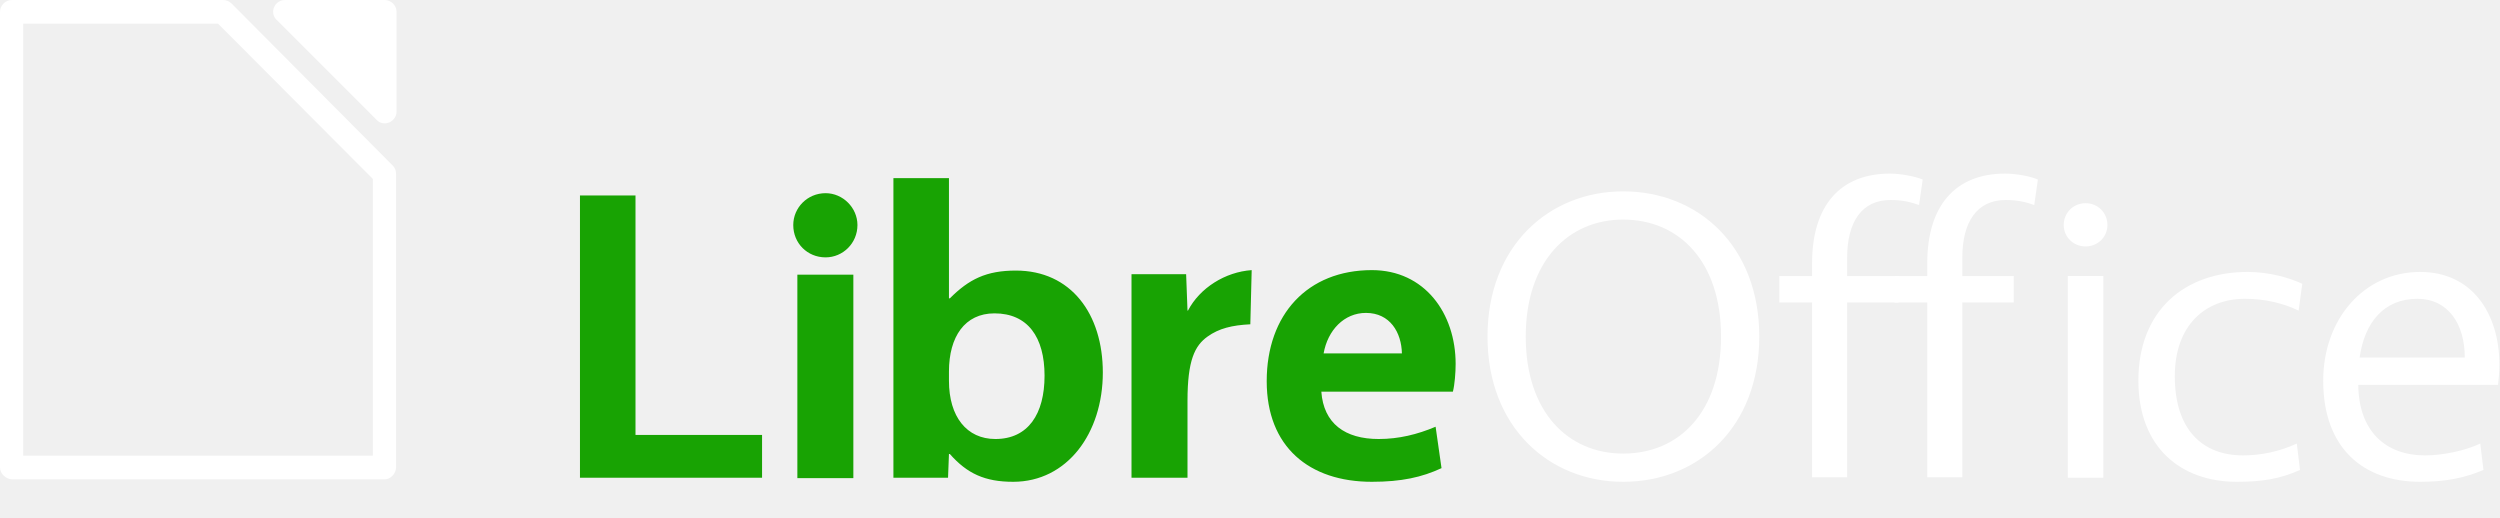
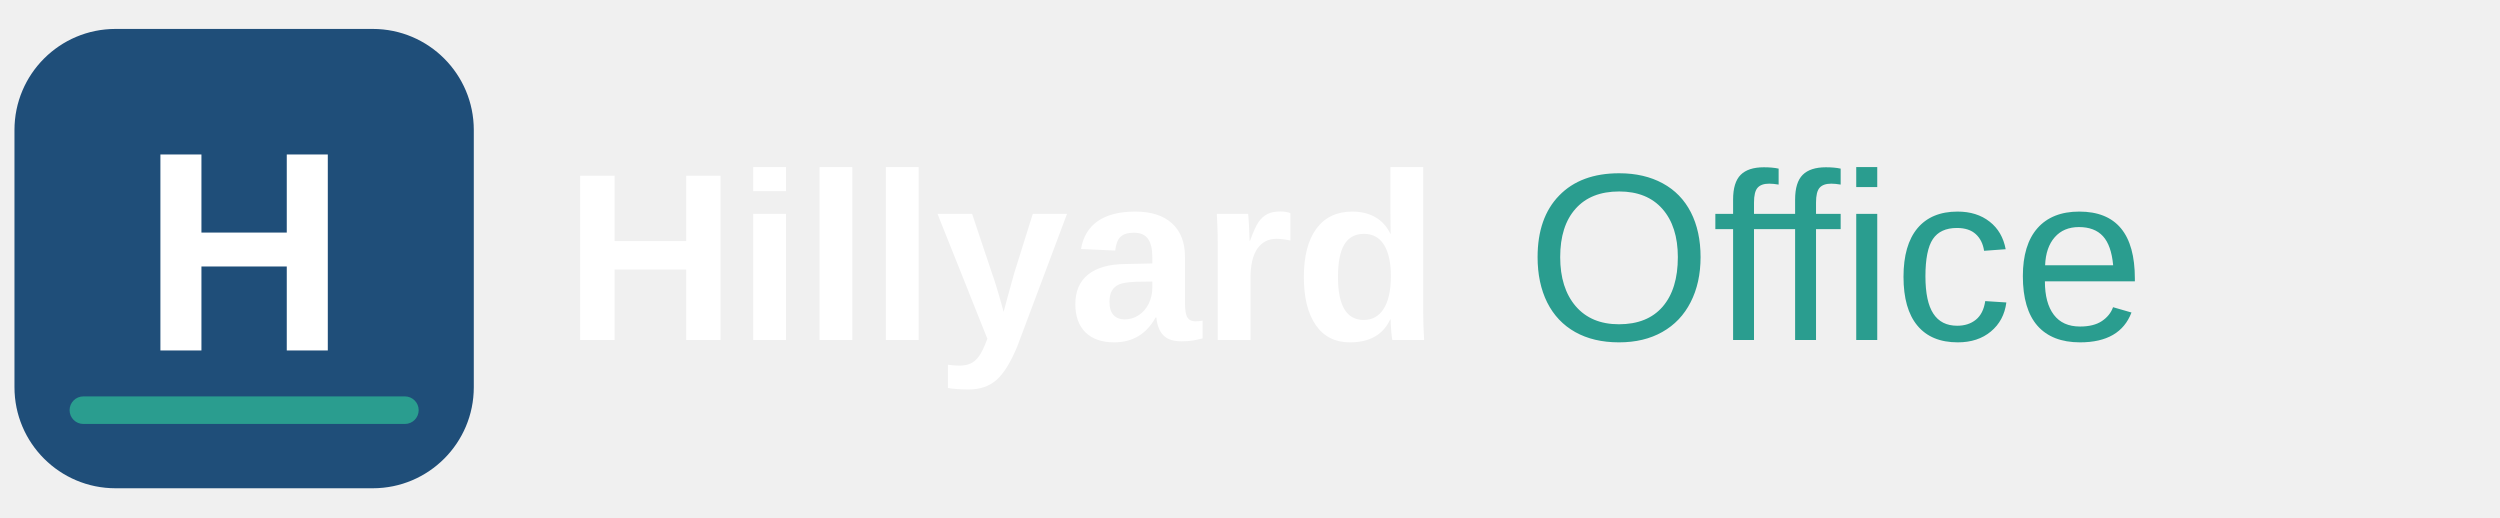
- <svg xmlns="http://www.w3.org/2000/svg" width="345.611" height="71.5" fill-rule="evenodd" stroke-linejoin="round" stroke-width="28.222" preserveAspectRatio="xMidYMid" viewBox="0 0 9144.293 1891.771" id="svg3">
-   <path fill="#18a303" d="m2121.35 714.926v1032.38h666.052v-156.522h-462.906v-875.858zm795.163 1034.045h204.811v-744.311h-204.81zm103.238-807.587c63.275.0 116.56-51.619 116.56-118.224.0-63.275-53.285-116.559-116.56-116.559-66.605.0-118.224 53.284-118.224 116.559.0 66.605 51.62 118.224 118.224 118.224m454.58 149.861h-3.33v-439.594h-203.146v1095.655h199.816l3.33-86.587h3.33c63.274 71.601 128.214 101.573 231.452 101.573 198.151.0 328.031-178.169 328.031-399.63.0-214.802-116.559-372.99-318.04-372.99-108.233.0-171.508 31.638-241.443 101.573m-3.33 268.086c0-128.215 58.28-213.137 166.513-213.137 121.554.0 183.164 86.587 183.164 228.123.0 139.871-59.944 231.453-179.833 231.453-104.903.0-169.843-81.59-169.843-213.137zm1107.311-371.324c-96.577 6.66-189.824 64.94-233.118 148.197h-1.66l-4.99-133.211h-199.815v744.313h204.81v-281.406c0-148.196 26.643-201.48 73.266-234.783 41.628-29.972 89.917-41.628 156.522-44.958zm745.978 343.017c0-184.83-113.23-343.017-306.384-343.017-234.783.0-384.645 161.518-384.645 406.292.0 239.778 154.857 367.993 384.645 367.993 108.232.0 183.164-16.65 254.765-49.954l-21.647-151.527c-66.605 28.308-134.875 44.96-208.141 44.96-123.22.0-201.481-56.615-209.807-173.174H5314.3c6.66-26.643 9.99-69.936 9.99-101.573m-328.032-186.494c88.253.0 129.88 71.601 131.545 148.197h-286.401c14.987-84.922 74.93-148.197 154.856-148.197" id="path1" />
-   <path fill="#fff" d="m5937.056 699.94c-271.416.0-496.207 199.815-496.207 531.176.0 331.361 224.791 531.176 496.207 531.176 274.746.0 497.874-199.815 497.874-531.176.0-331.361-223.128-531.176-497.874-531.176m0 103.238c204.811.0 358.004 153.192 358.004 427.938.0 276.411-153.193 427.938-358.004 427.938-201.48.0-356.338-151.527-356.338-427.938.0-274.746 154.857-427.938 356.338-427.938m691.03 159.852v46.624h-119.89v96.577h119.89v639.41H6756.3v-639.41h188.159v-96.577h-188.16v-66.605c0-133.21 54.95-211.471 158.188-211.471 46.625.0 76.597 8.32 104.904 18.316l13.32-93.247c-28.306-11.656-79.926-21.647-119.891-21.647-181.497.0-284.735 116.559-284.735 328.03z" id="path2" />
-   <path d="M84.922 86.587" id="path10" style="fill:#fff;fill-opacity:1" />
-   <path d="M43.294.001C19.982.001.0 19.982.0 43.294v1666.794c0 21.646 19.982 41.628 43.294 43.293h1363.74c21.646.0 41.628-21.647 41.628-43.293V636.08c0-11.656-3.33-21.647-11.656-29.973L847.551 13.322C839.221 4.992 827.569.001 815.913.001zM84.922 86.587H797.597L1363.74 654.396V1666.794H84.922z" id="path9" style="fill:#fff;fill-opacity:1" />
-   <path d="m1042.371.001c-16.652.0-33.303 9.99-39.964 26.642-6.66 14.986-3.33 33.302 8.33 44.958l366.329 366.328c11.656 13.322 29.972 16.652 46.623 9.99 14.986-6.66 26.642-21.646 26.642-38.298V41.628C1450.331 19.981 1430.349.0 1407.038.0z" id="path8" style="fill:#fff;fill-opacity:1" />
-   <path d="m9137.067 1407.62c3.33-26.642 4.99-49.954 4.99-73.266.0-188.16-99.908-339.686-289.732-339.686-204.811.0-354.672 171.508-354.672 397.965.0 249.77 149.86 369.66 354.672 369.66 91.582.0 159.852-13.322 231.452-43.294l-11.655-96.578c-56.615 26.642-138.206 43.294-201.481 43.294-146.531.0-243.11-89.917-244.774-258.095zm-294.728-314.71c111.563.0 173.173 91.582 173.173 214.802h-384.645c18.317-129.88 89.917-214.802 211.472-214.802" id="path7" style="fill:#fff;fill-opacity:1" />
-   <path d="m7954.826 1375.982c0-186.494 111.563-283.072 256.429-283.072 74.932.0 141.536 16.652 196.486 43.294l13.32-98.243c-46.622-21.647-119.888-43.293-199.815-43.293-228.123.0-399.631 138.205-399.631 397.965.0 243.11 154.857 369.66 359.668 369.66 91.583.0 156.522-9.99 231.453-43.294l-11.655-96.578c-64.941 29.973-133.212 43.294-196.485 43.294-148.197.0-249.77-93.248-249.77-289.733" id="path6" style="fill:#fff;fill-opacity:1" />
-   <path d="m7628.46 901.421c44.959.0 79.927-34.968 79.927-78.261.0-44.959-34.968-79.927-79.927-79.927-44.958.0-79.925 34.968-79.925 79.927.0 43.293 34.967 78.261 79.925 78.261" id="path5" style="fill:#fff;fill-opacity:1" />
-   <path d="m7563.52 1747.306h129.88v-737.652h-129.88z" id="path4" style="fill:#fff;fill-opacity:1" />
-   <path d="m7049.363 963.03v46.624h-119.89v96.577h119.89v639.41h128.214v-639.41h188.16v-96.577h-188.16v-66.605c0-133.21 54.95-211.471 158.189-211.471 46.623.0 76.595 8.32 104.903 18.316l13.32-93.247c-26.64-11.656-78.26-21.647-119.889-21.647-181.498.0-284.736 116.559-284.736 328.03z" id="path3" style="fill:#fff;fill-opacity:1" />
+ <svg xmlns="http://www.w3.org/2000/svg" width="345.611" height="71.5" viewBox="0 0 345.611 71.5">
+   <rect x="2" y="4" width="63.5" height="63.5" rx="13.97" fill="#1F4E79" />
+   <rect x="9.62" y="54.8" width="48.26" height="3.81" rx="1.905" fill="#2A9D8F" />
+   <text x="33.75" y="48.45" font-family="Liberation Sans, Arial, Helvetica, sans-serif" font-weight="bold" font-size="39.37" text-anchor="middle" fill="#FFFFFF">H</text>
+   <text x="78" y="47" font-family="Liberation Sans, Arial, Helvetica, sans-serif" font-weight="bold" font-size="33" fill="#FFFFFF">Hillyard</text>
+   <text x="211" y="47" font-family="Liberation Sans, Arial, Helvetica, sans-serif" font-size="33" fill="#2A9D8F">Office</text>
</svg>
